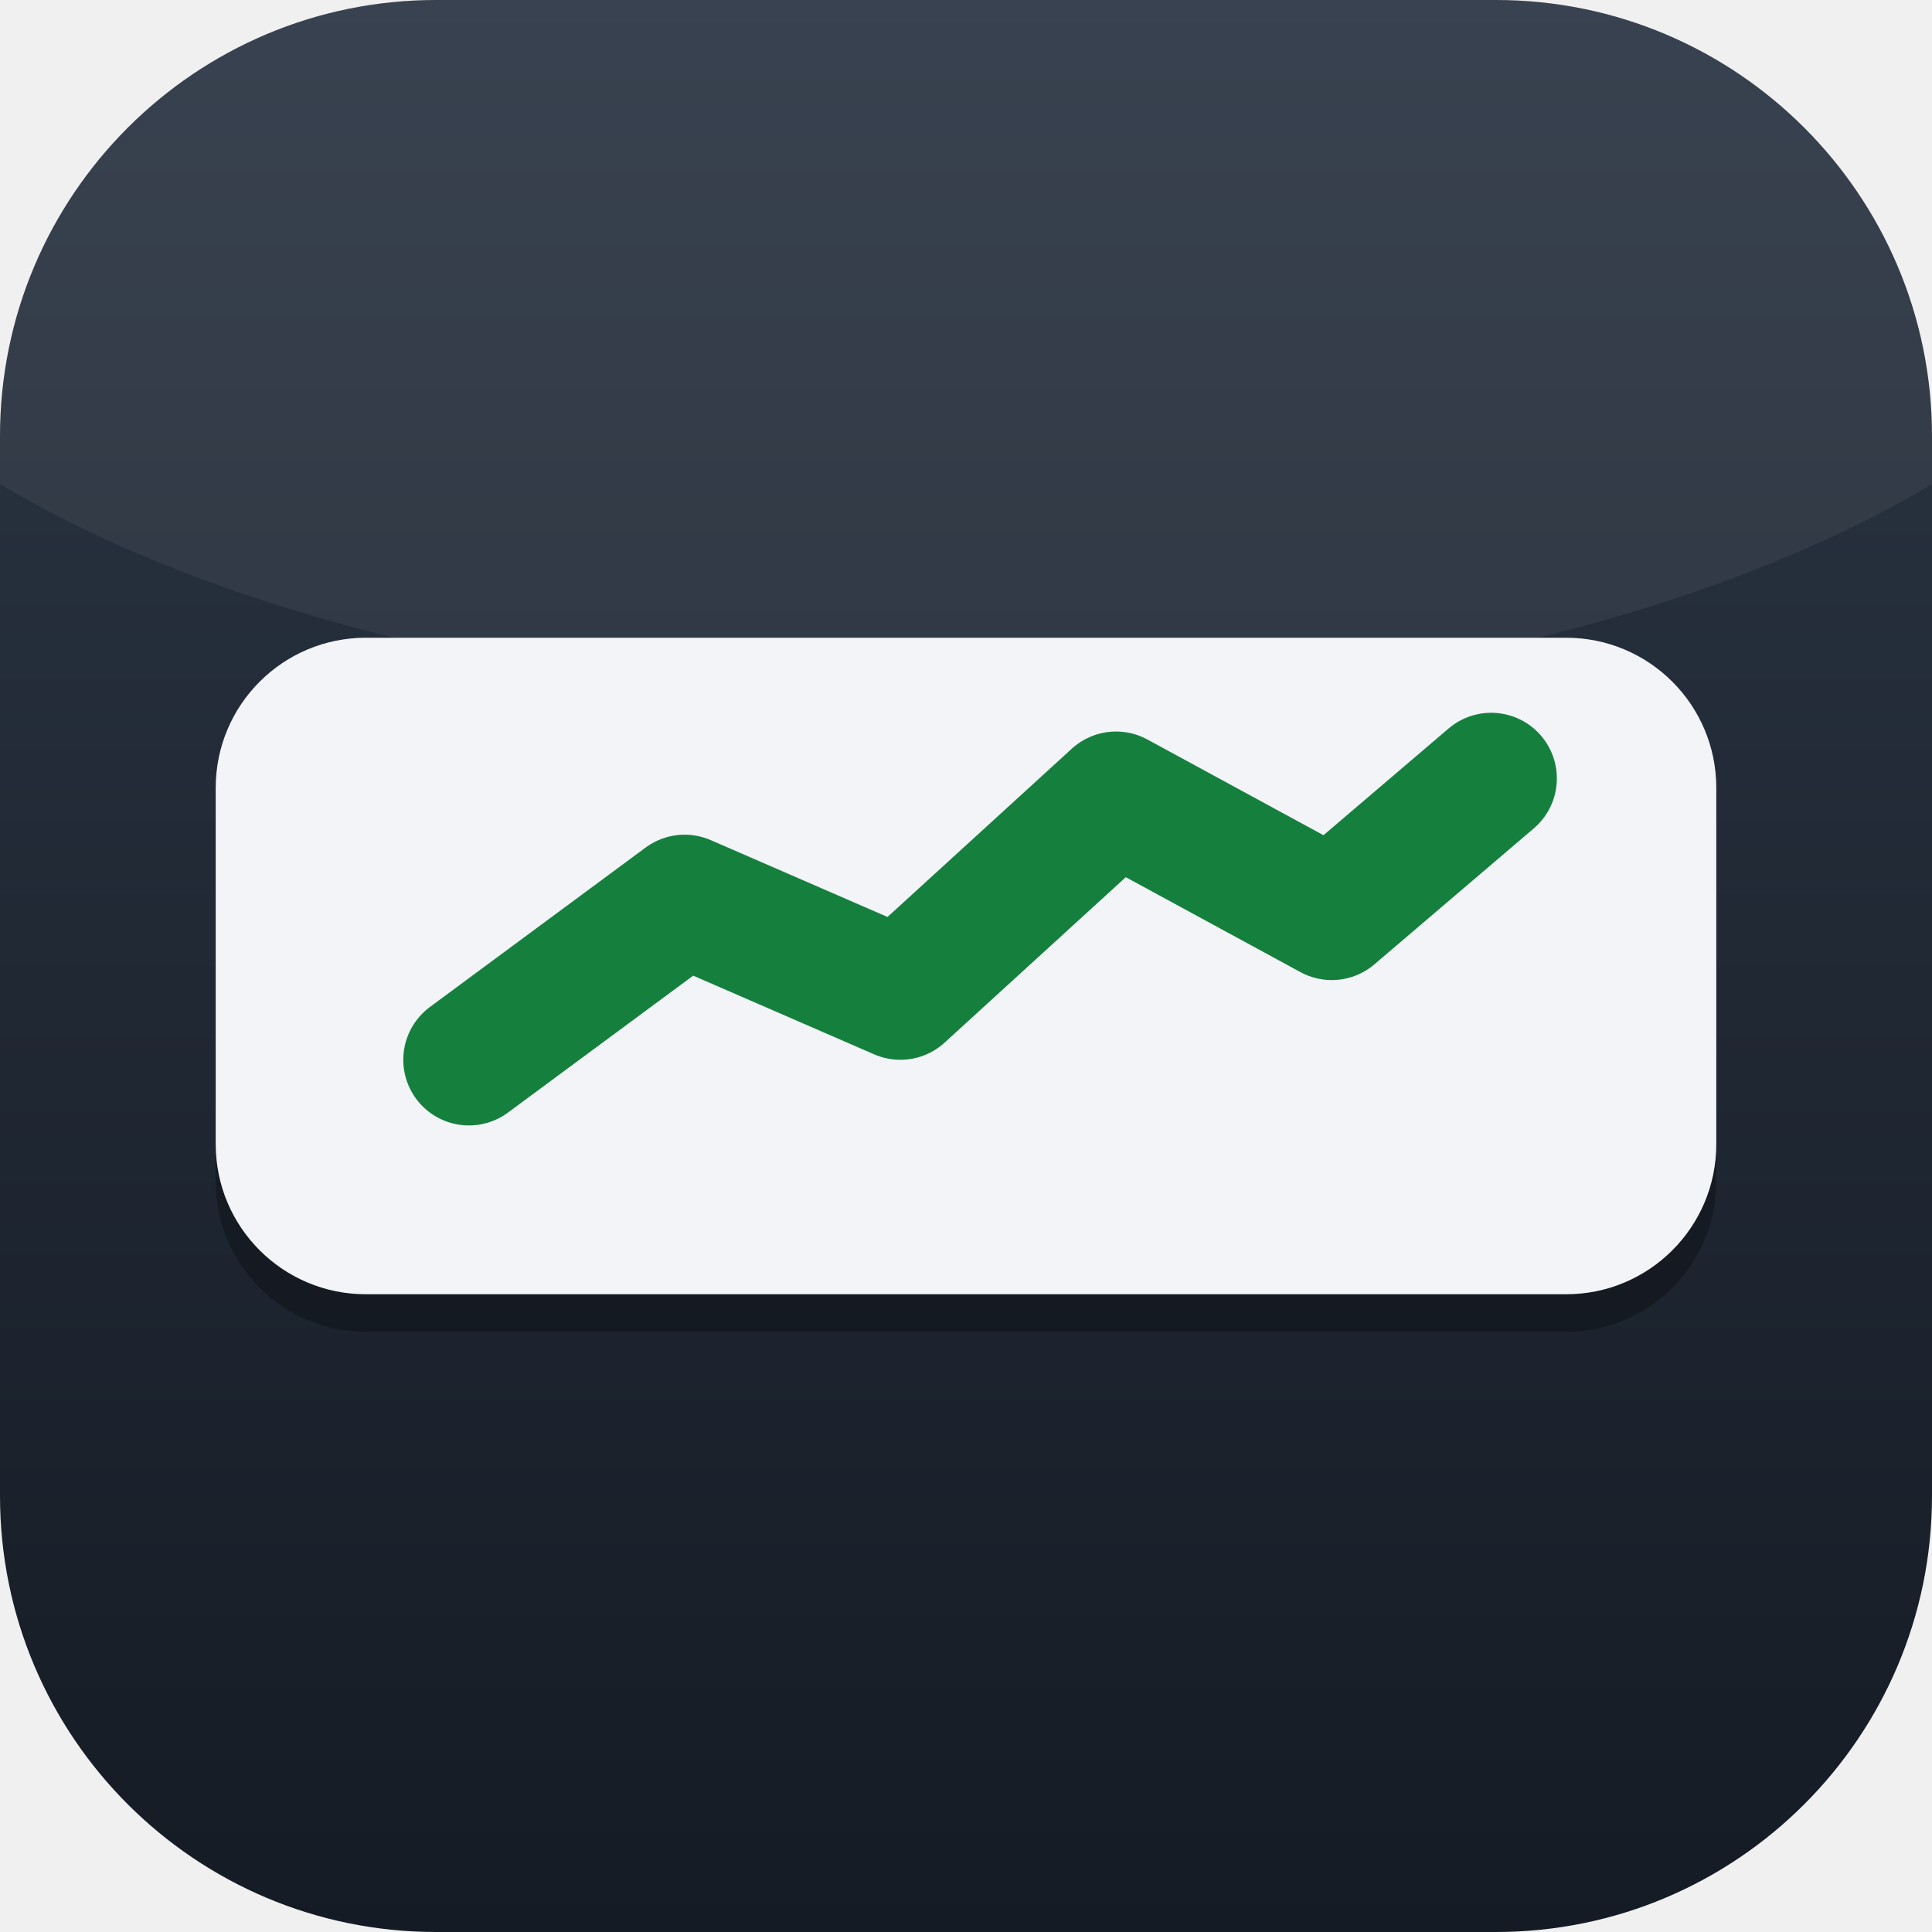
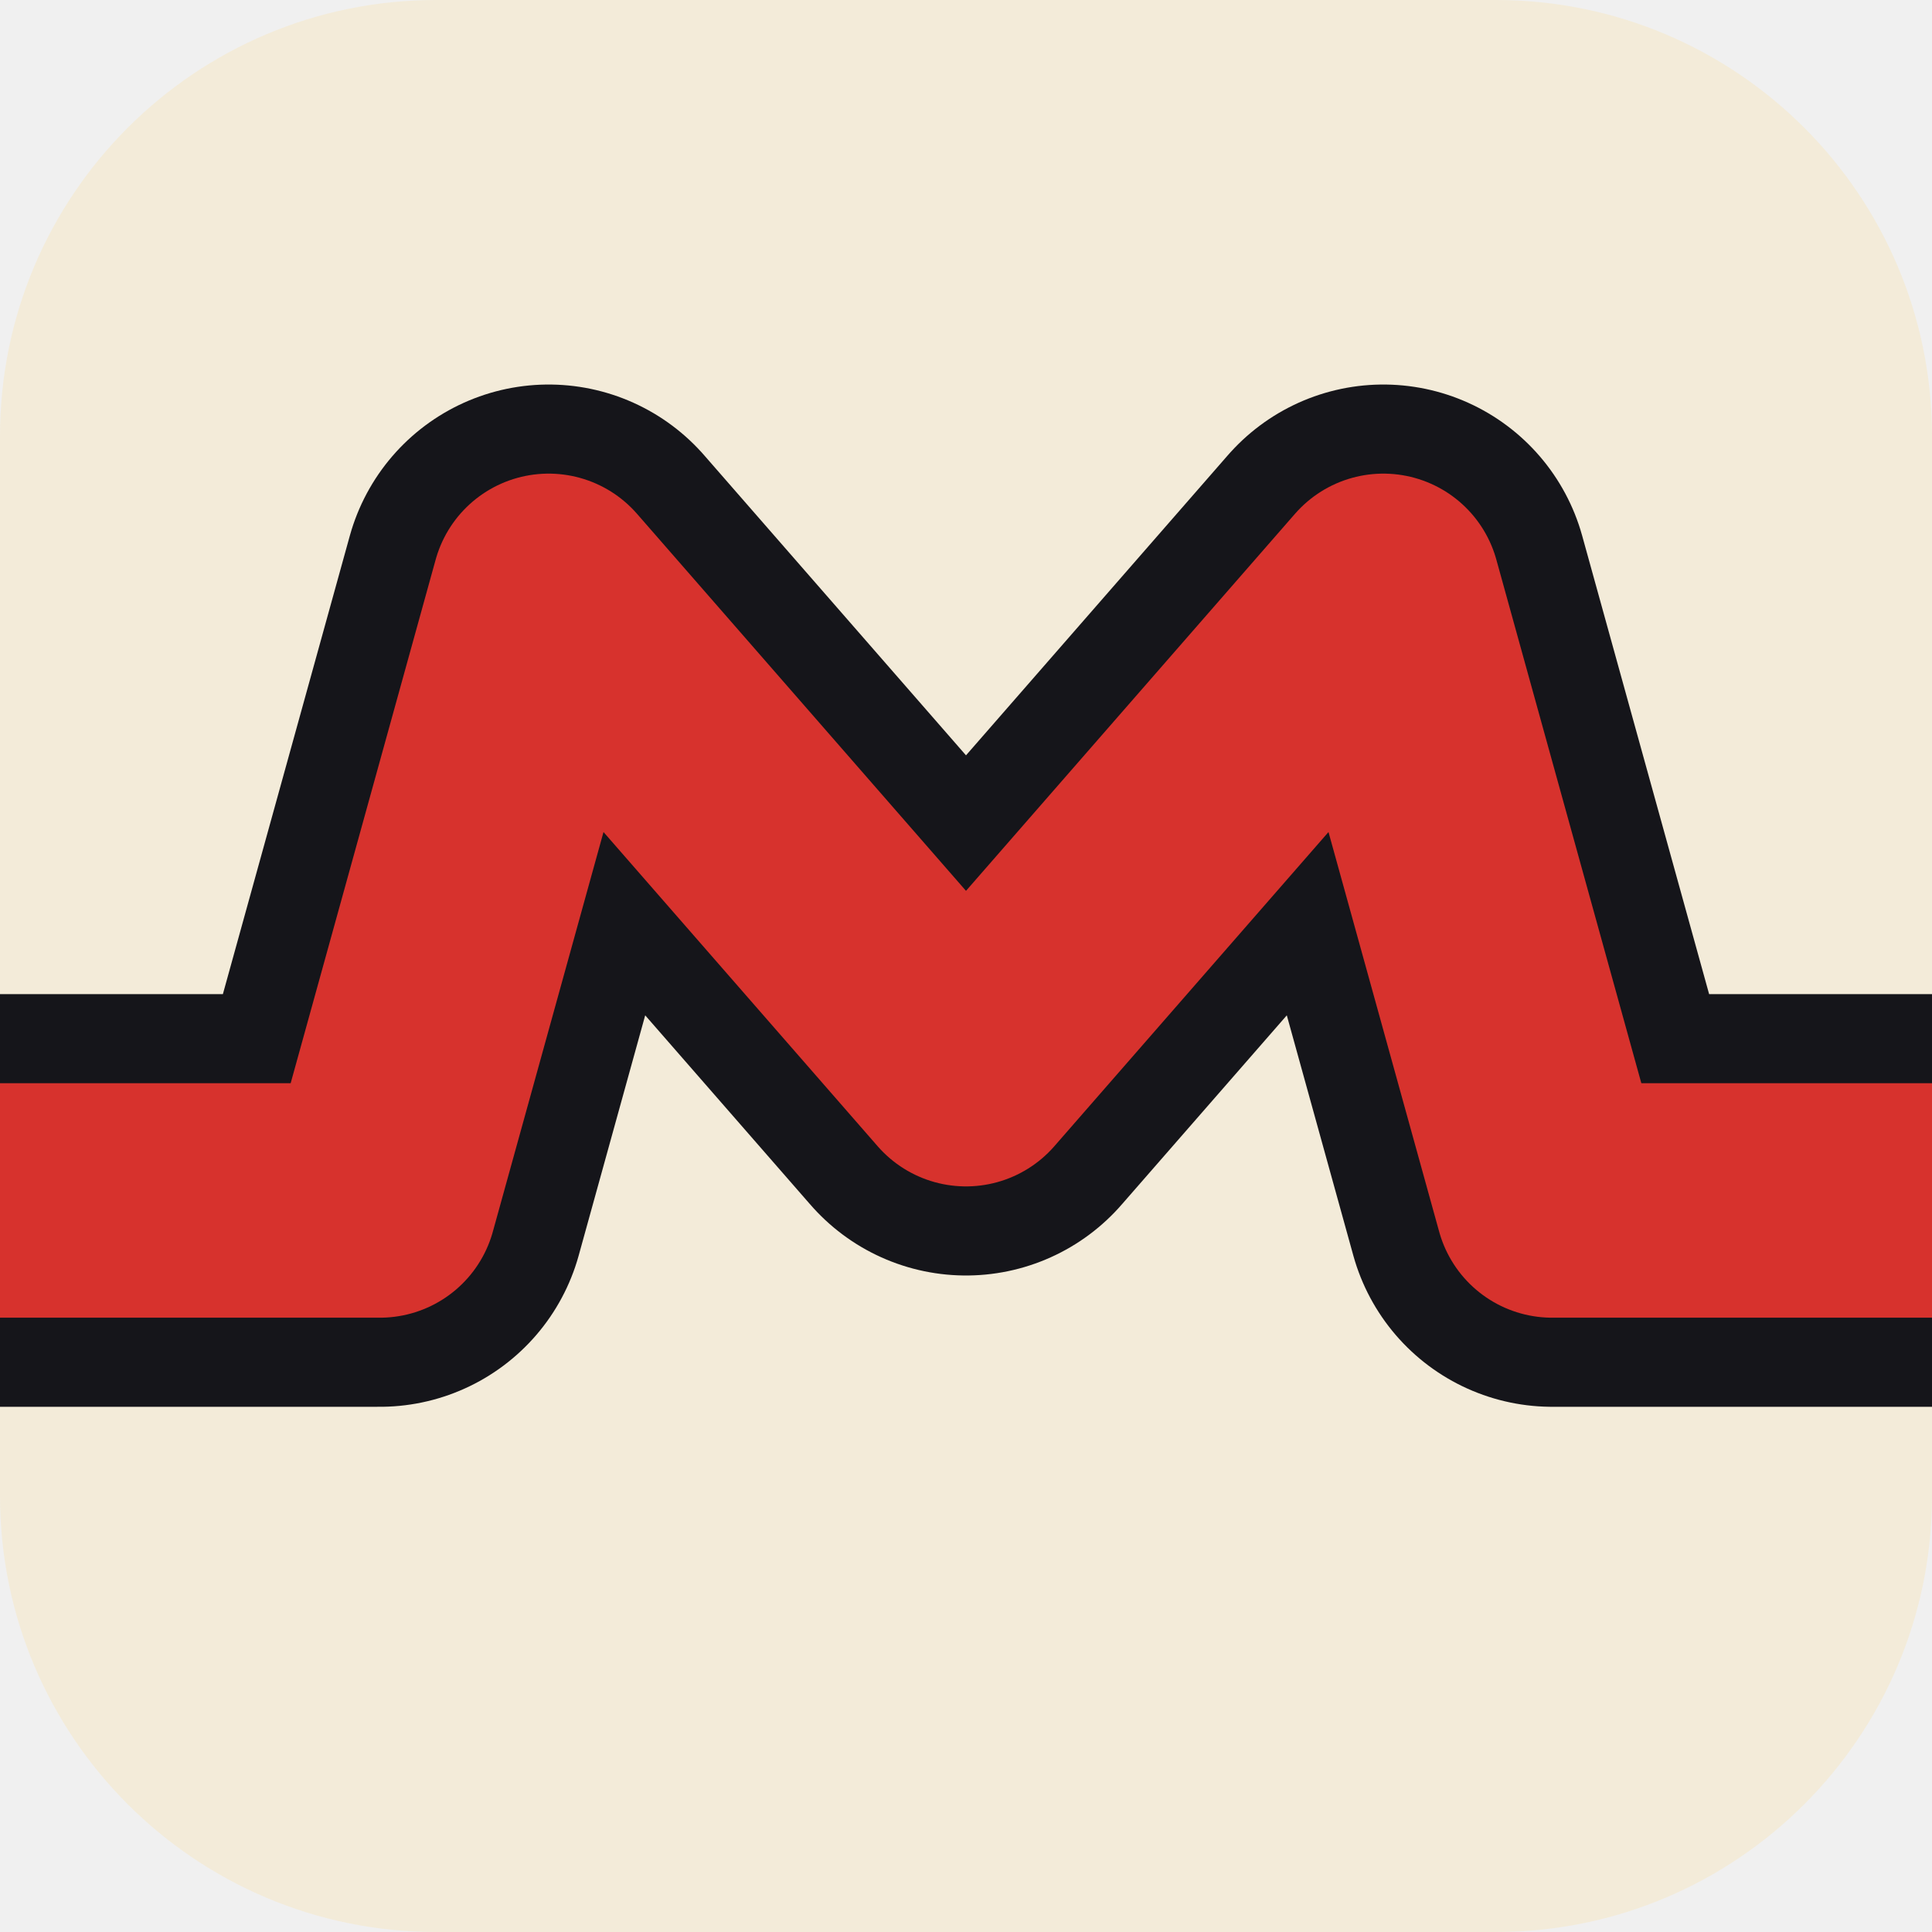
<svg xmlns="http://www.w3.org/2000/svg" viewBox="100 100 824 824" width="824" height="824">
  <defs>
-     <linearGradient id="bg" x1="0" y1="0" x2="0" y2="1">
-       <stop offset="0" stop-color="#2C3645" />
-       <stop offset="1" stop-color="#151B24" />
-     </linearGradient>
    <clipPath id="squircle">
      <rect x="100" y="100" width="824" height="824" rx="186" ry="186" />
    </clipPath>
  </defs>
  <g clip-path="url(#squircle)">
-     <rect x="100" y="100" width="824" height="824" fill="url(#bg)" />
-     <ellipse cx="512" cy="160" rx="520" ry="240" fill="#FFFFFF" fill-opacity="0.06" />
-     <rect x="192" y="388" width="640" height="280" rx="64" ry="64" fill="#000000" fill-opacity="0.28" />
-     <rect x="192" y="372" width="640" height="280" rx="64" ry="64" fill="#F2F4F7" />
-     <polyline points="300,552 392,484 484,524 576,440 668,490 736,432" fill="none" stroke="#15803D" stroke-width="56" stroke-linecap="round" stroke-linejoin="round" />
+     <rect x="100" y="100" width="824" height="824" fill="#F3EBD9" />
+     <polyline points="60,612 262,612 334,352 512,556 690,352 762,612 964,612" fill="none" stroke="#15151A" stroke-width="176" stroke-linecap="round" stroke-linejoin="round" />
+     <polyline points="60,612 262,612 334,352 512,556 690,352 762,612 964,612" fill="none" stroke="#D7322D" stroke-width="100" stroke-linecap="round" stroke-linejoin="round" />
  </g>
</svg>
